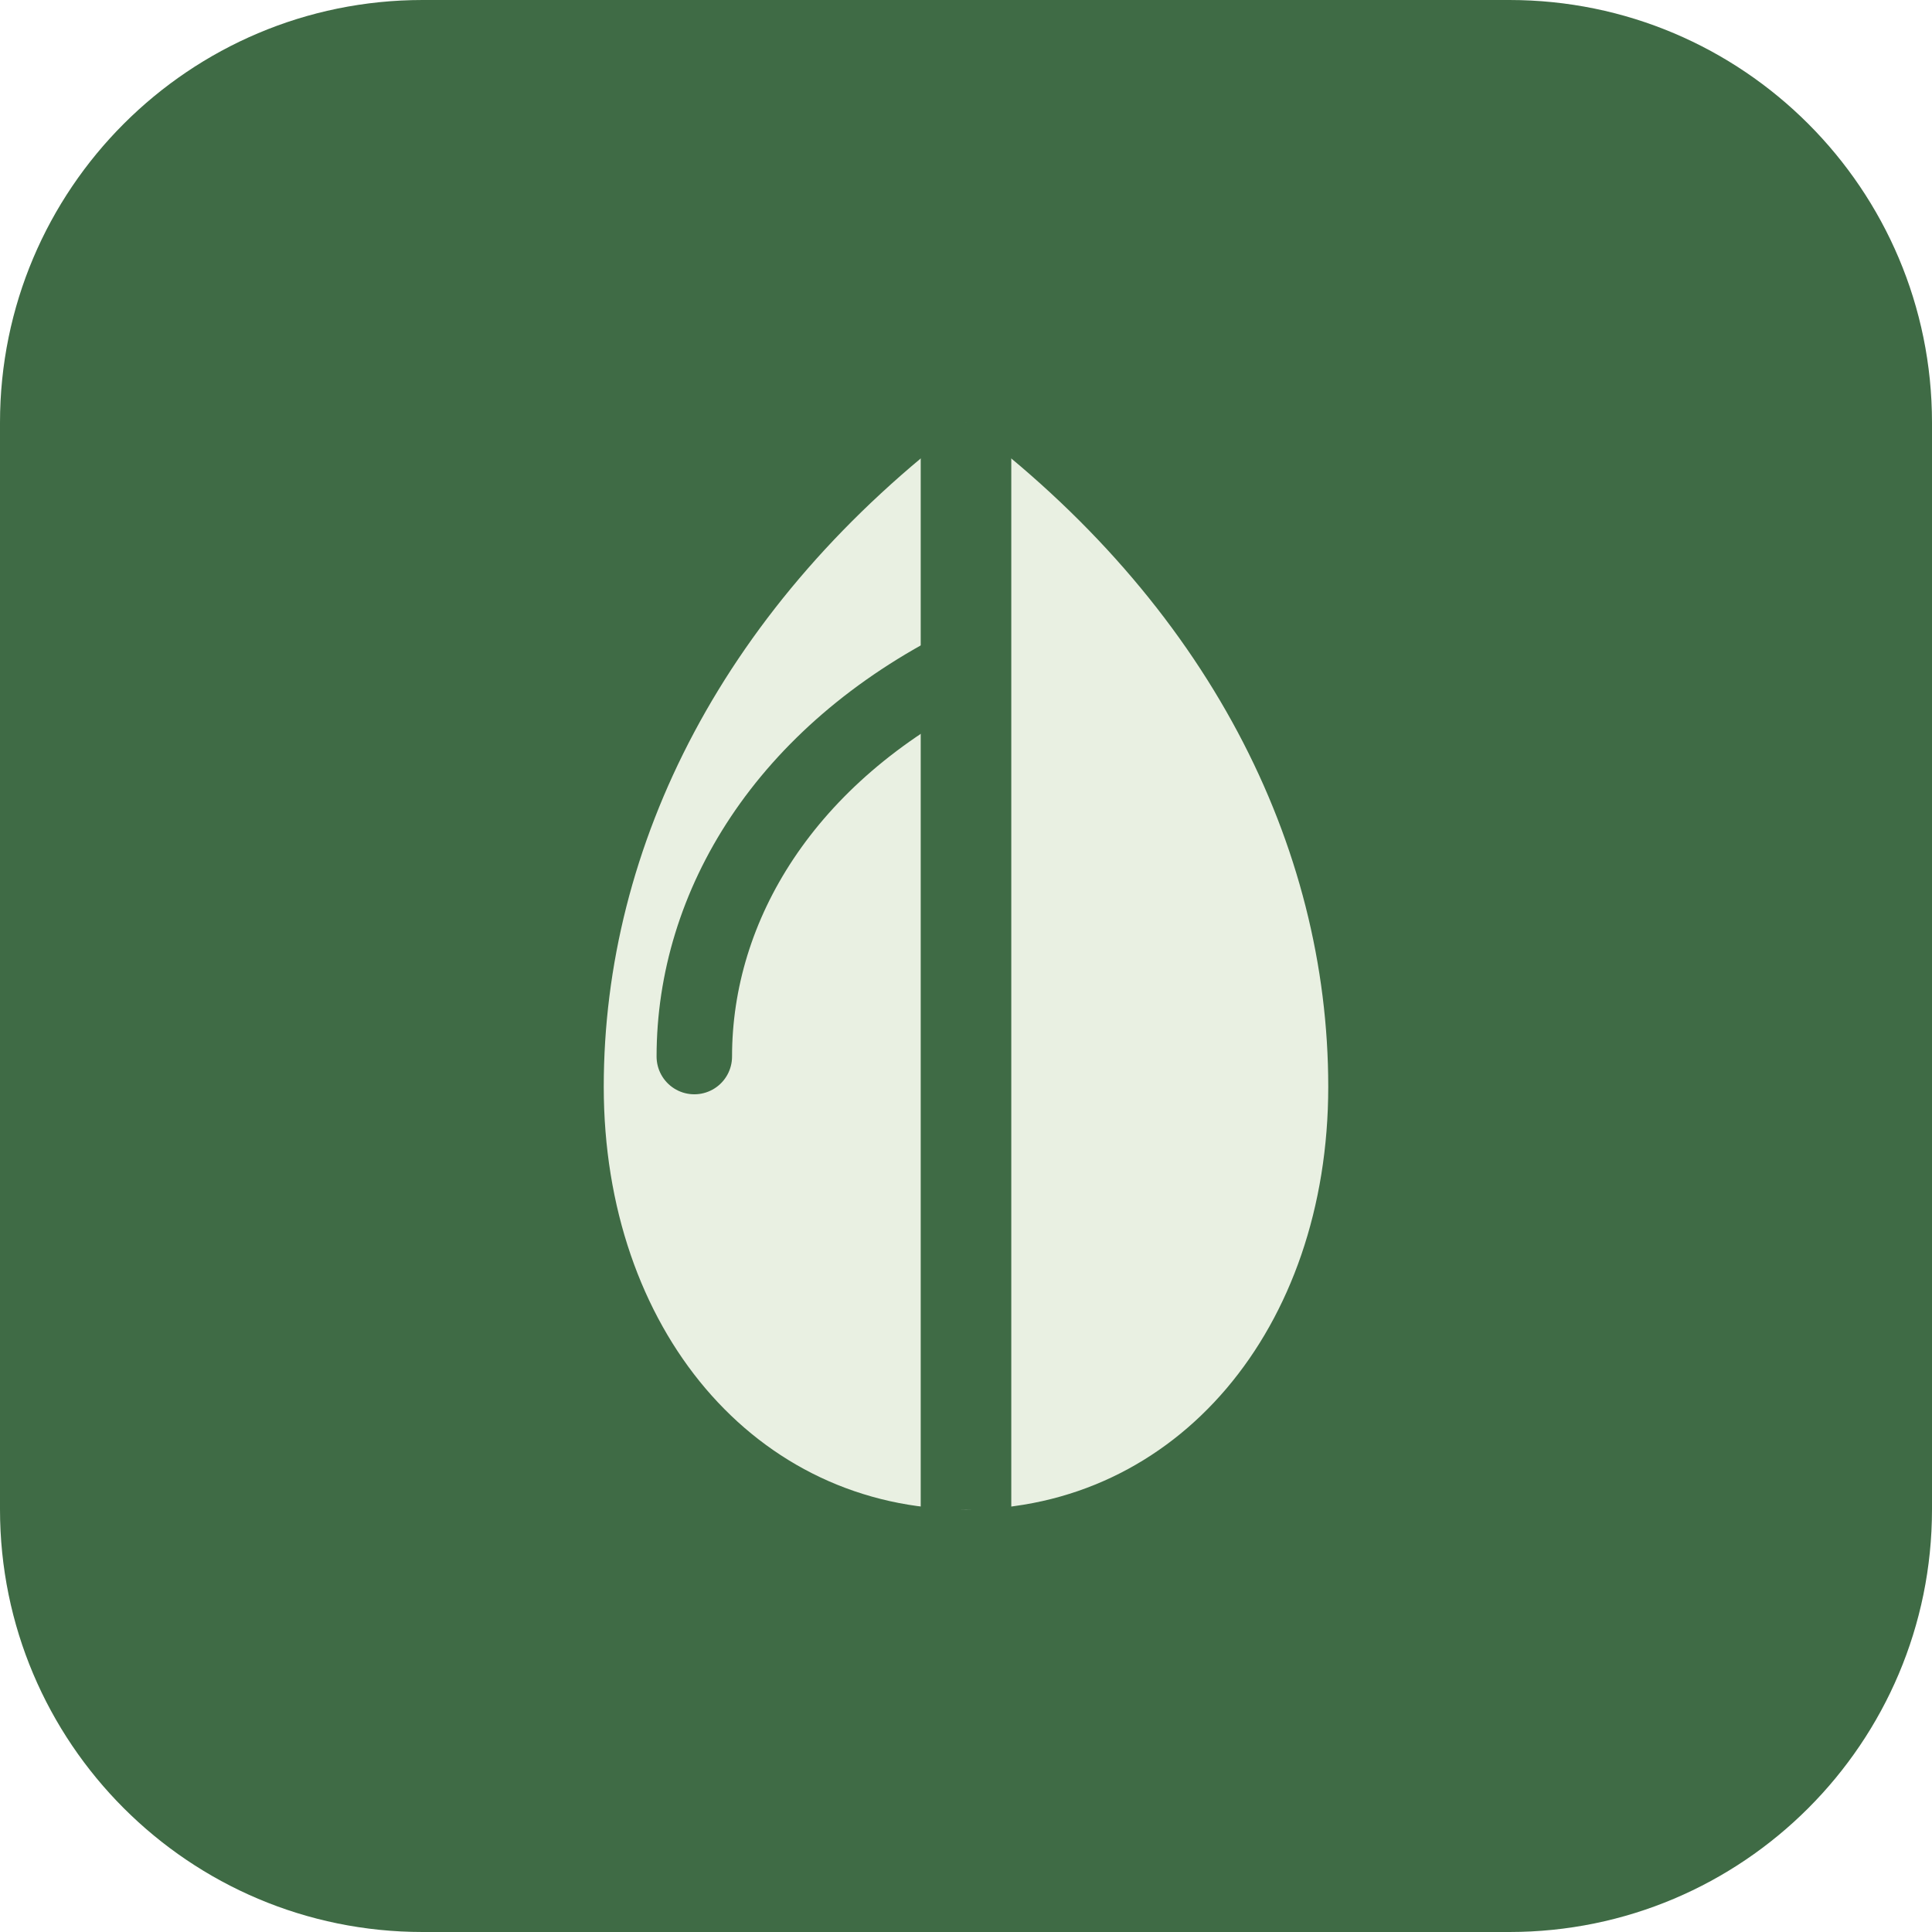
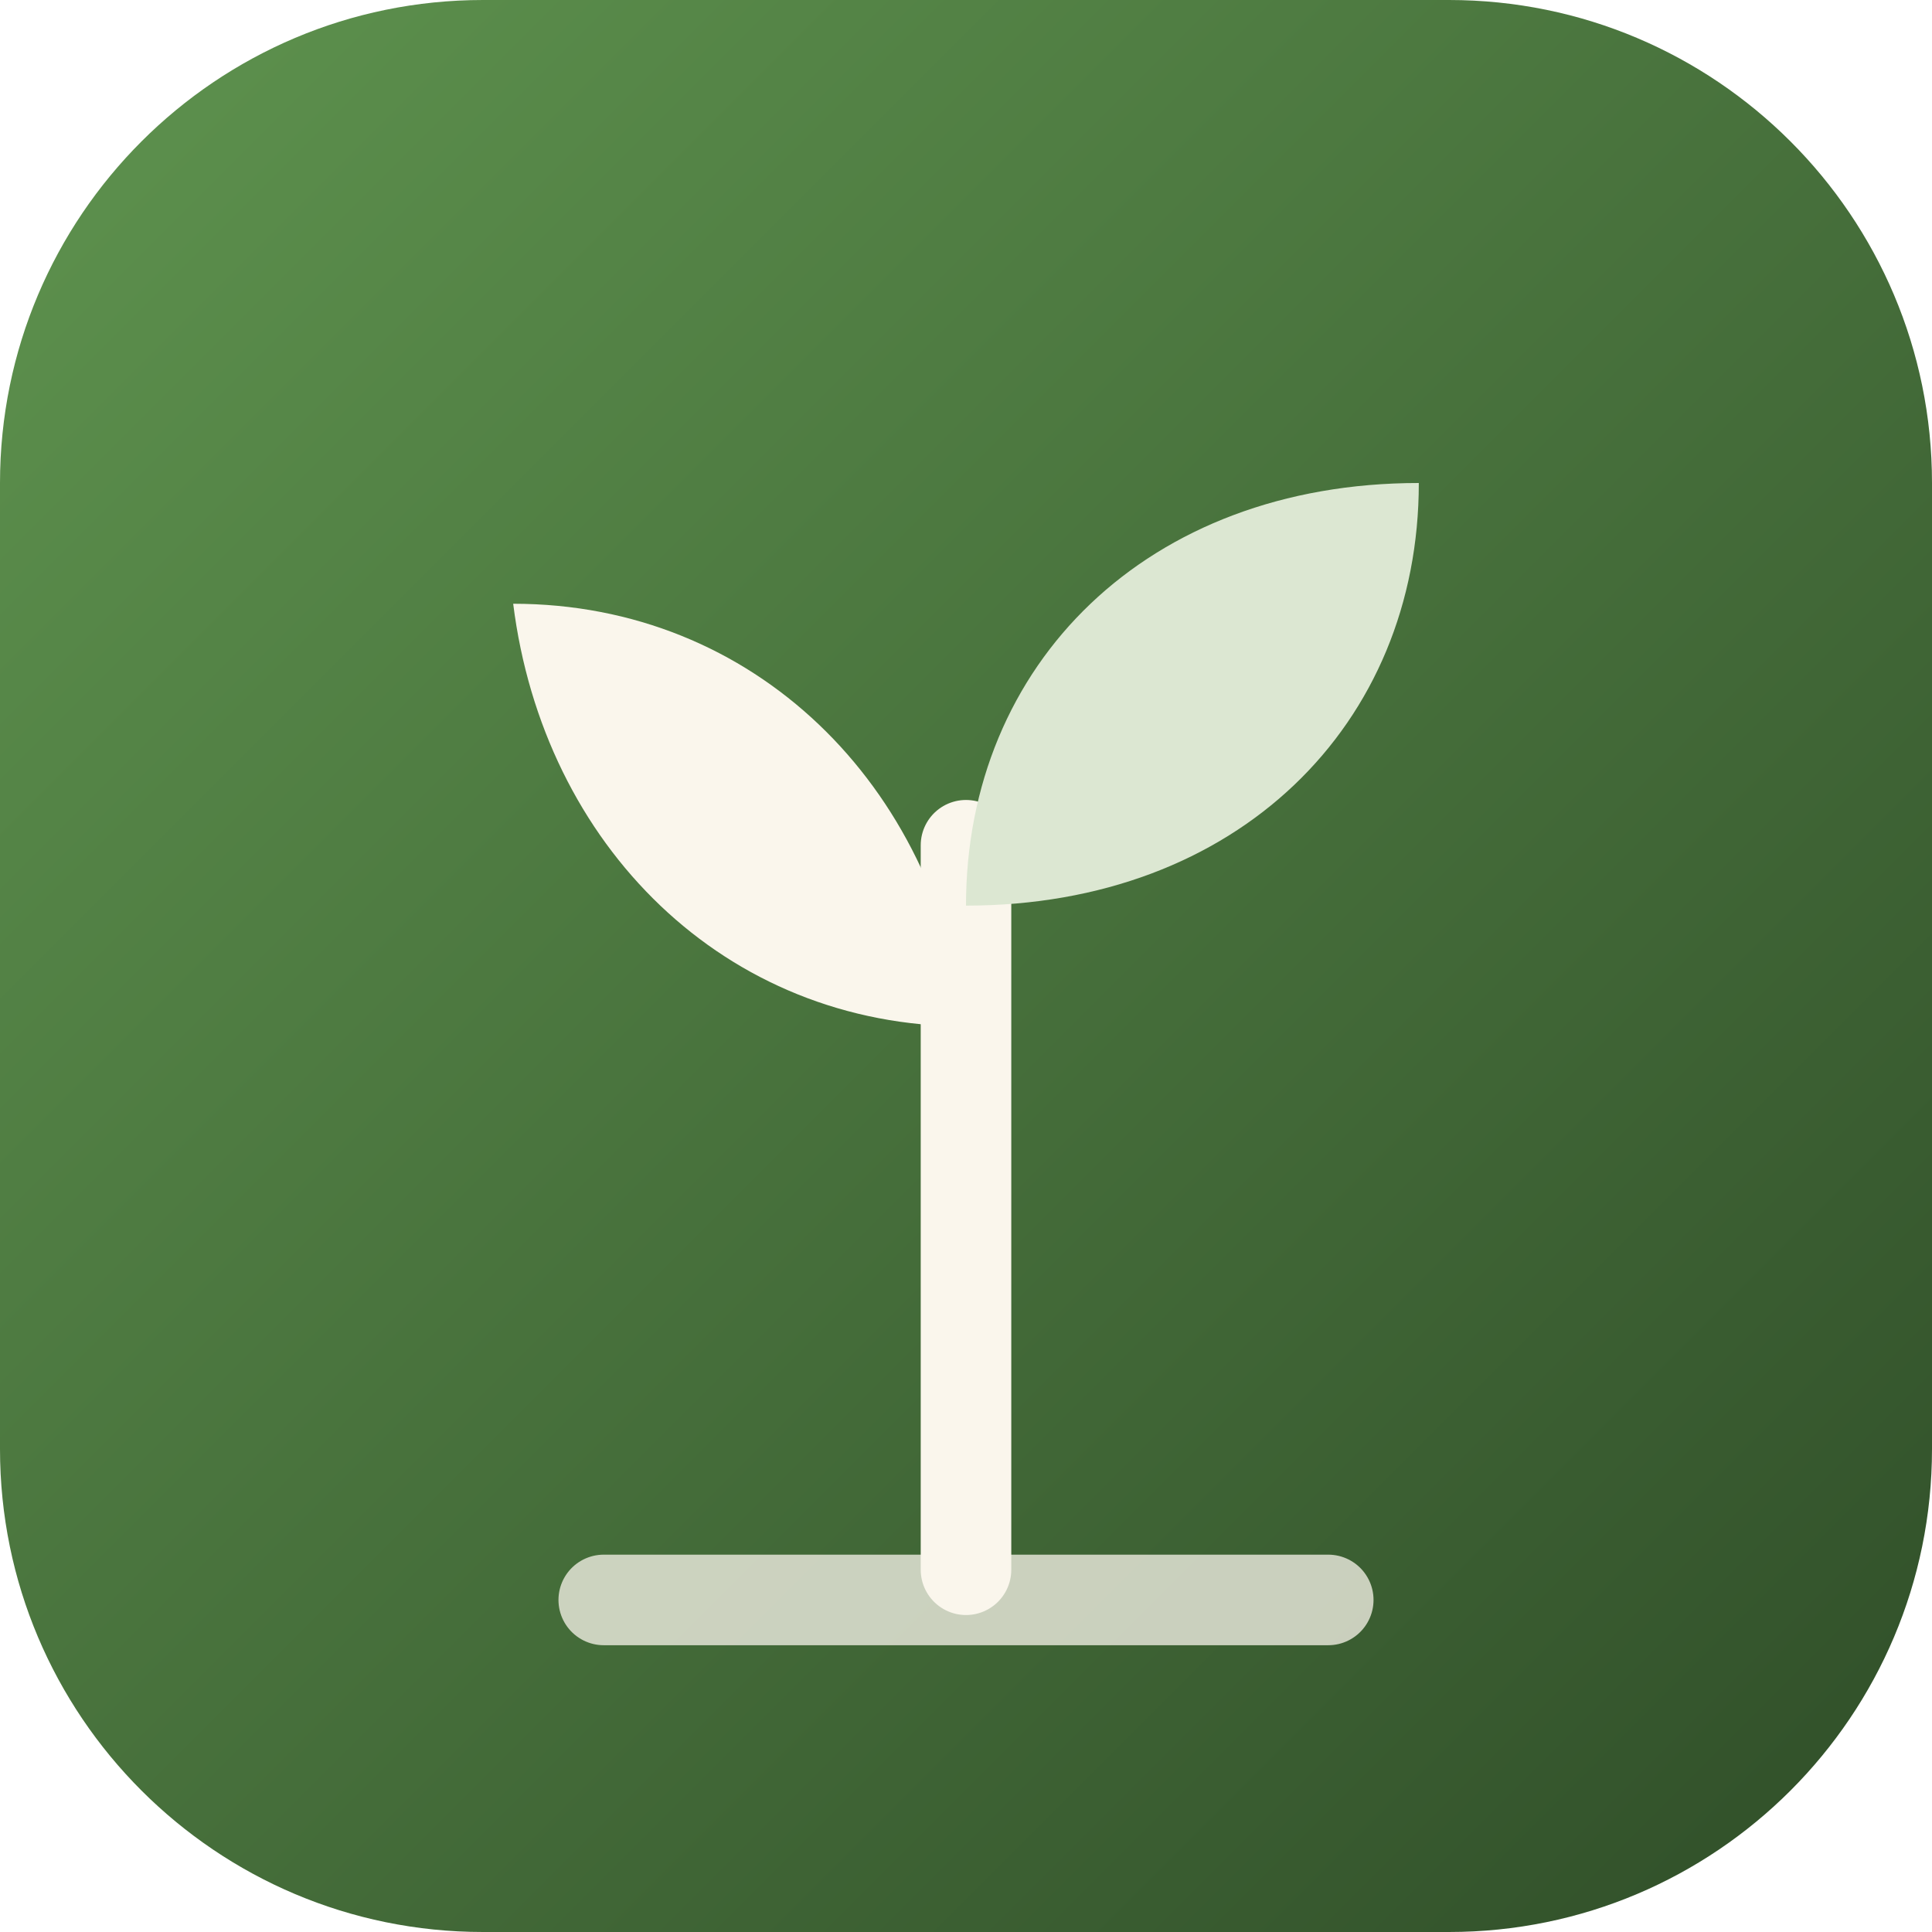
<svg xmlns="http://www.w3.org/2000/svg" viewBox="0 0 64 64">
-   <rect width="64" height="64" rx="14" fill="#3f6b45" />
-   <path d="M32 14c-8 6-12 14-12 22 0 8 5 14 12 14s12-6 12-14c0-8-4-16-12-22z" fill="#e9f0e2" />
-   <path d="M32 14v36" stroke="#3f6b45" stroke-width="3" />
-   <path d="M32 22c-6 3-9 8-9 13" stroke="#3f6b45" stroke-width="2.5" fill="none" stroke-linecap="round" />
+   <defs>
+     <linearGradient id="g" x1="0" y1="0" x2="1" y2="1">
+       <stop offset="0" stop-color="#5f944f" />
+       <stop offset="1" stop-color="#2f4d28" />
+     </linearGradient>
+   </defs>
+   <rect width="64" height="64" rx="16" fill="url(#g)" />
+   <path d="M32 52V28" stroke="#faf6ec" stroke-width="3" stroke-linecap="round" />
+   <path d="M32 34c-8 0-14-6-15-14 8 0 14 6 15 14z" fill="#faf6ec" />
+   <path d="M32 30c0-8 6-14 15-14 0 8-6 14-15 14z" fill="#dce7d2" />
+   <path d="M20 53h24" stroke="#faf6ec" stroke-width="3" stroke-linecap="round" opacity="0.75" />
</svg>
